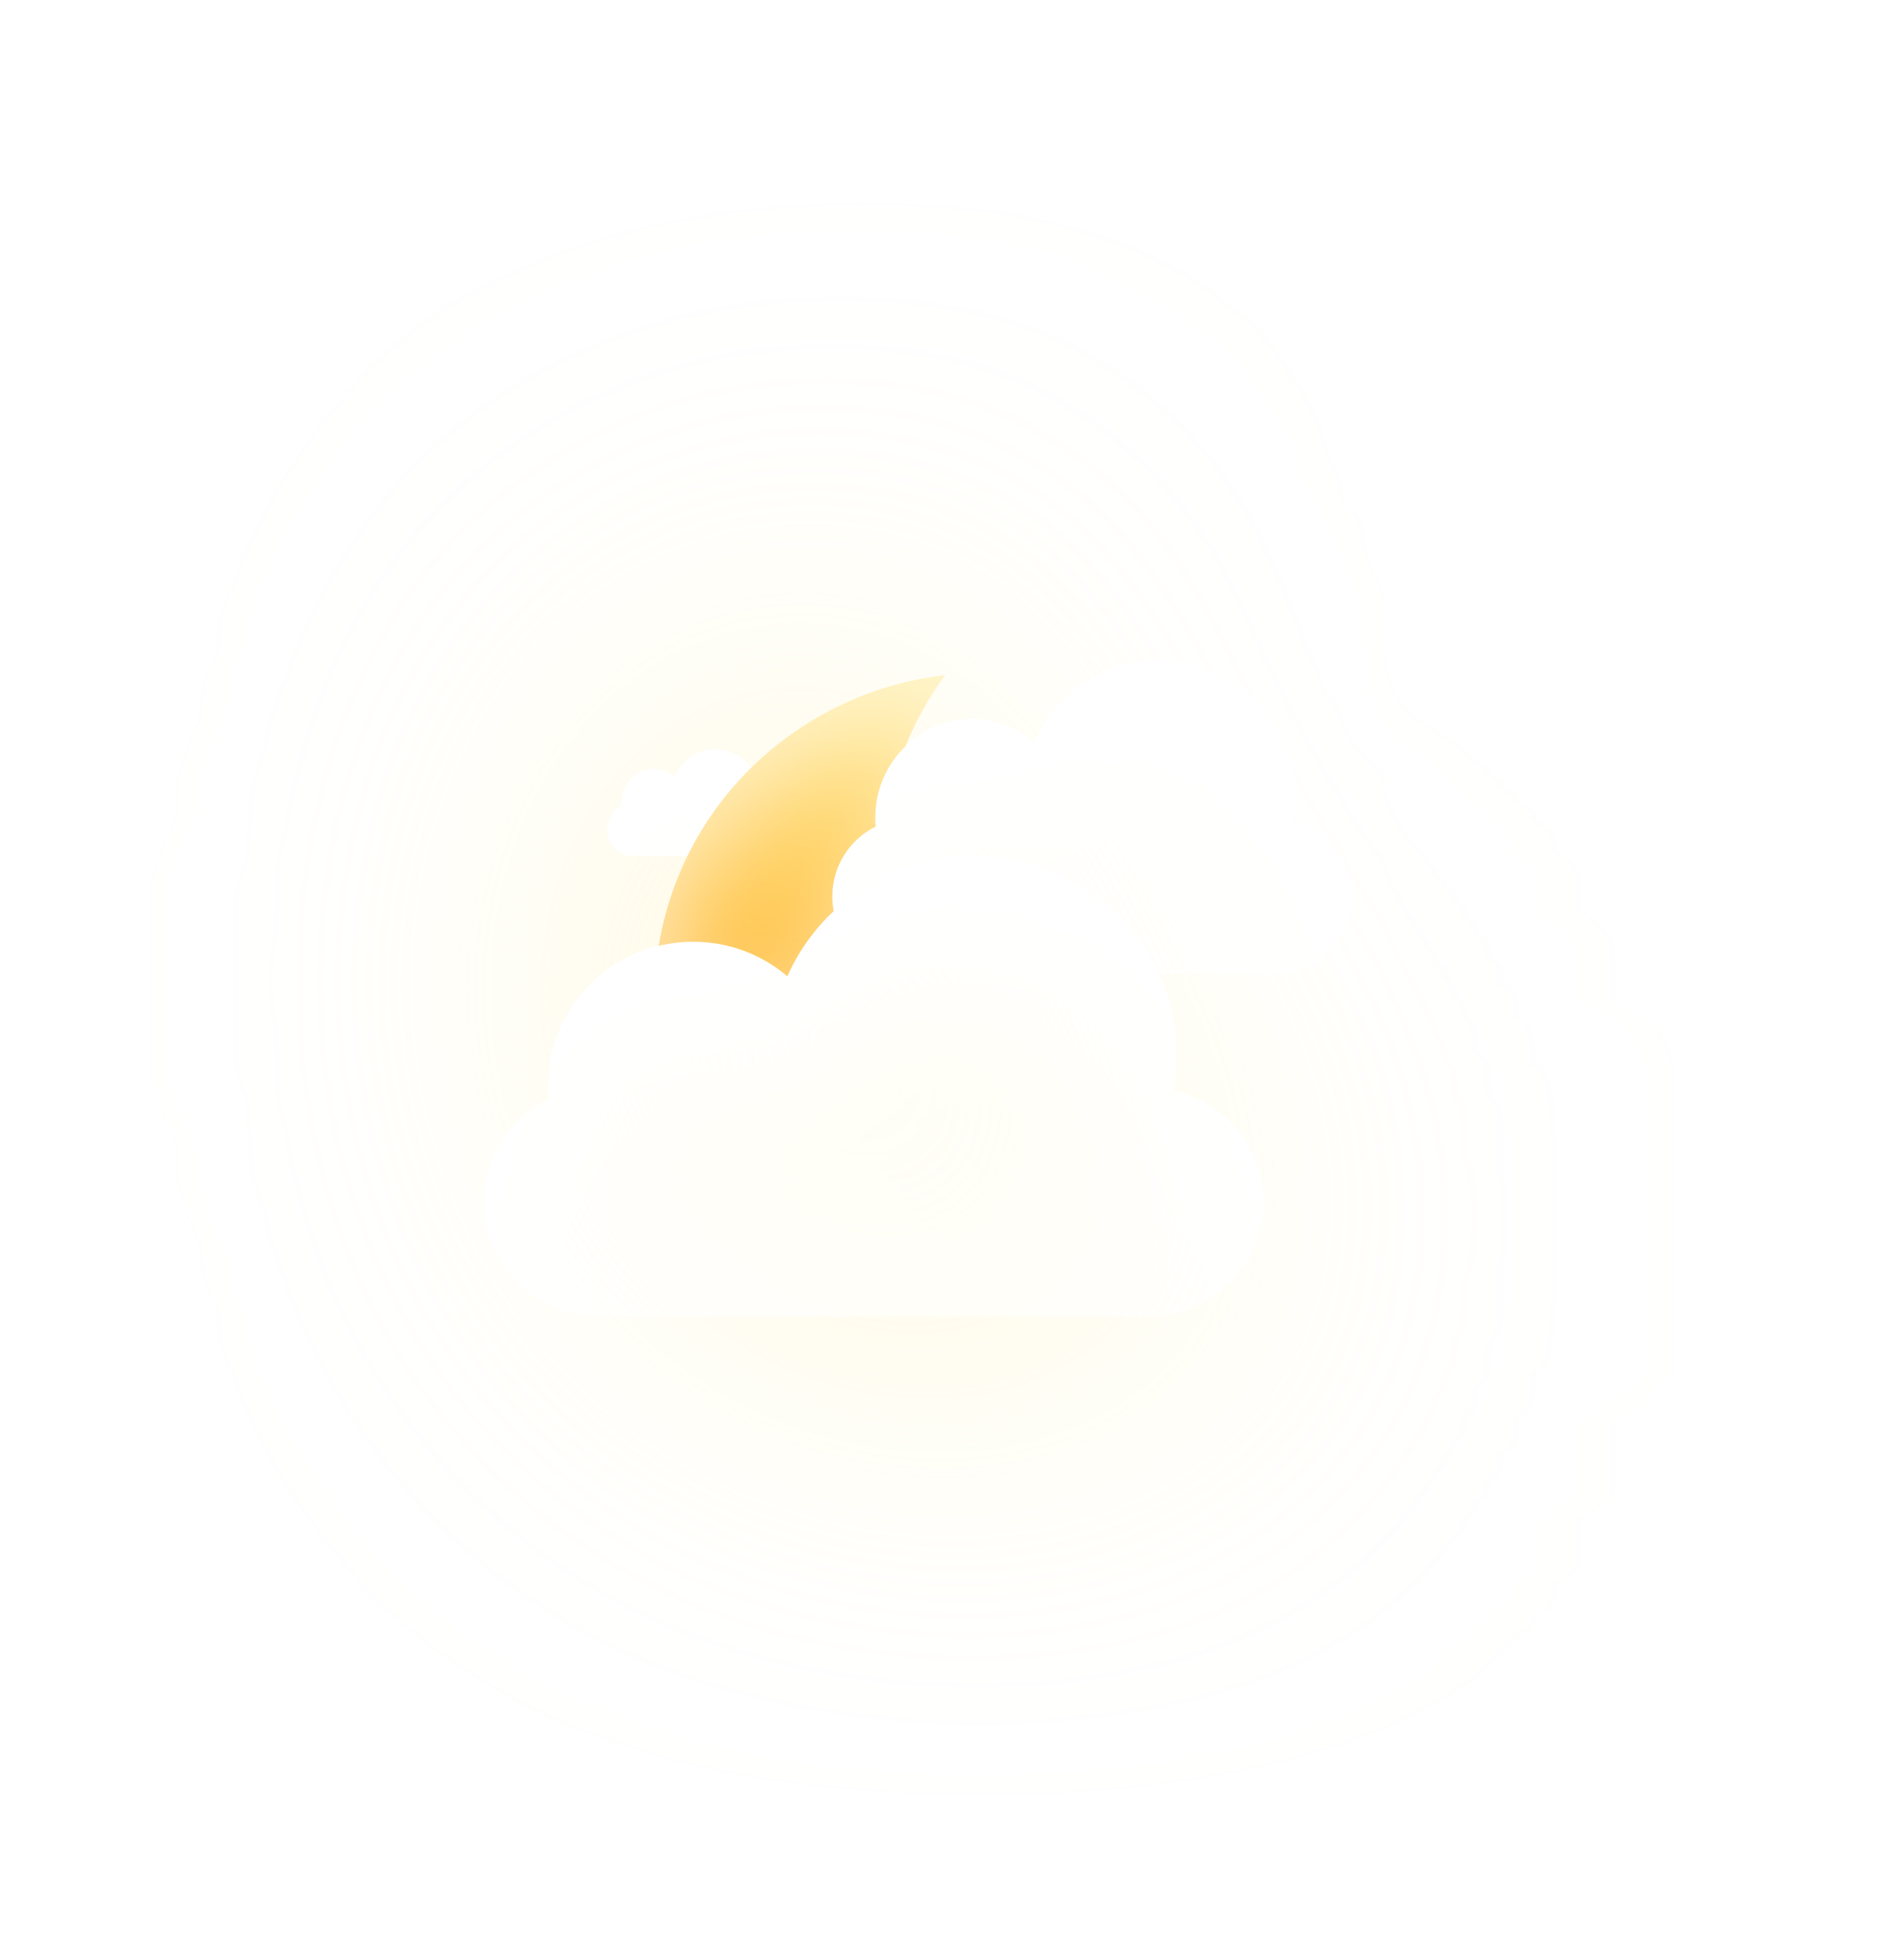
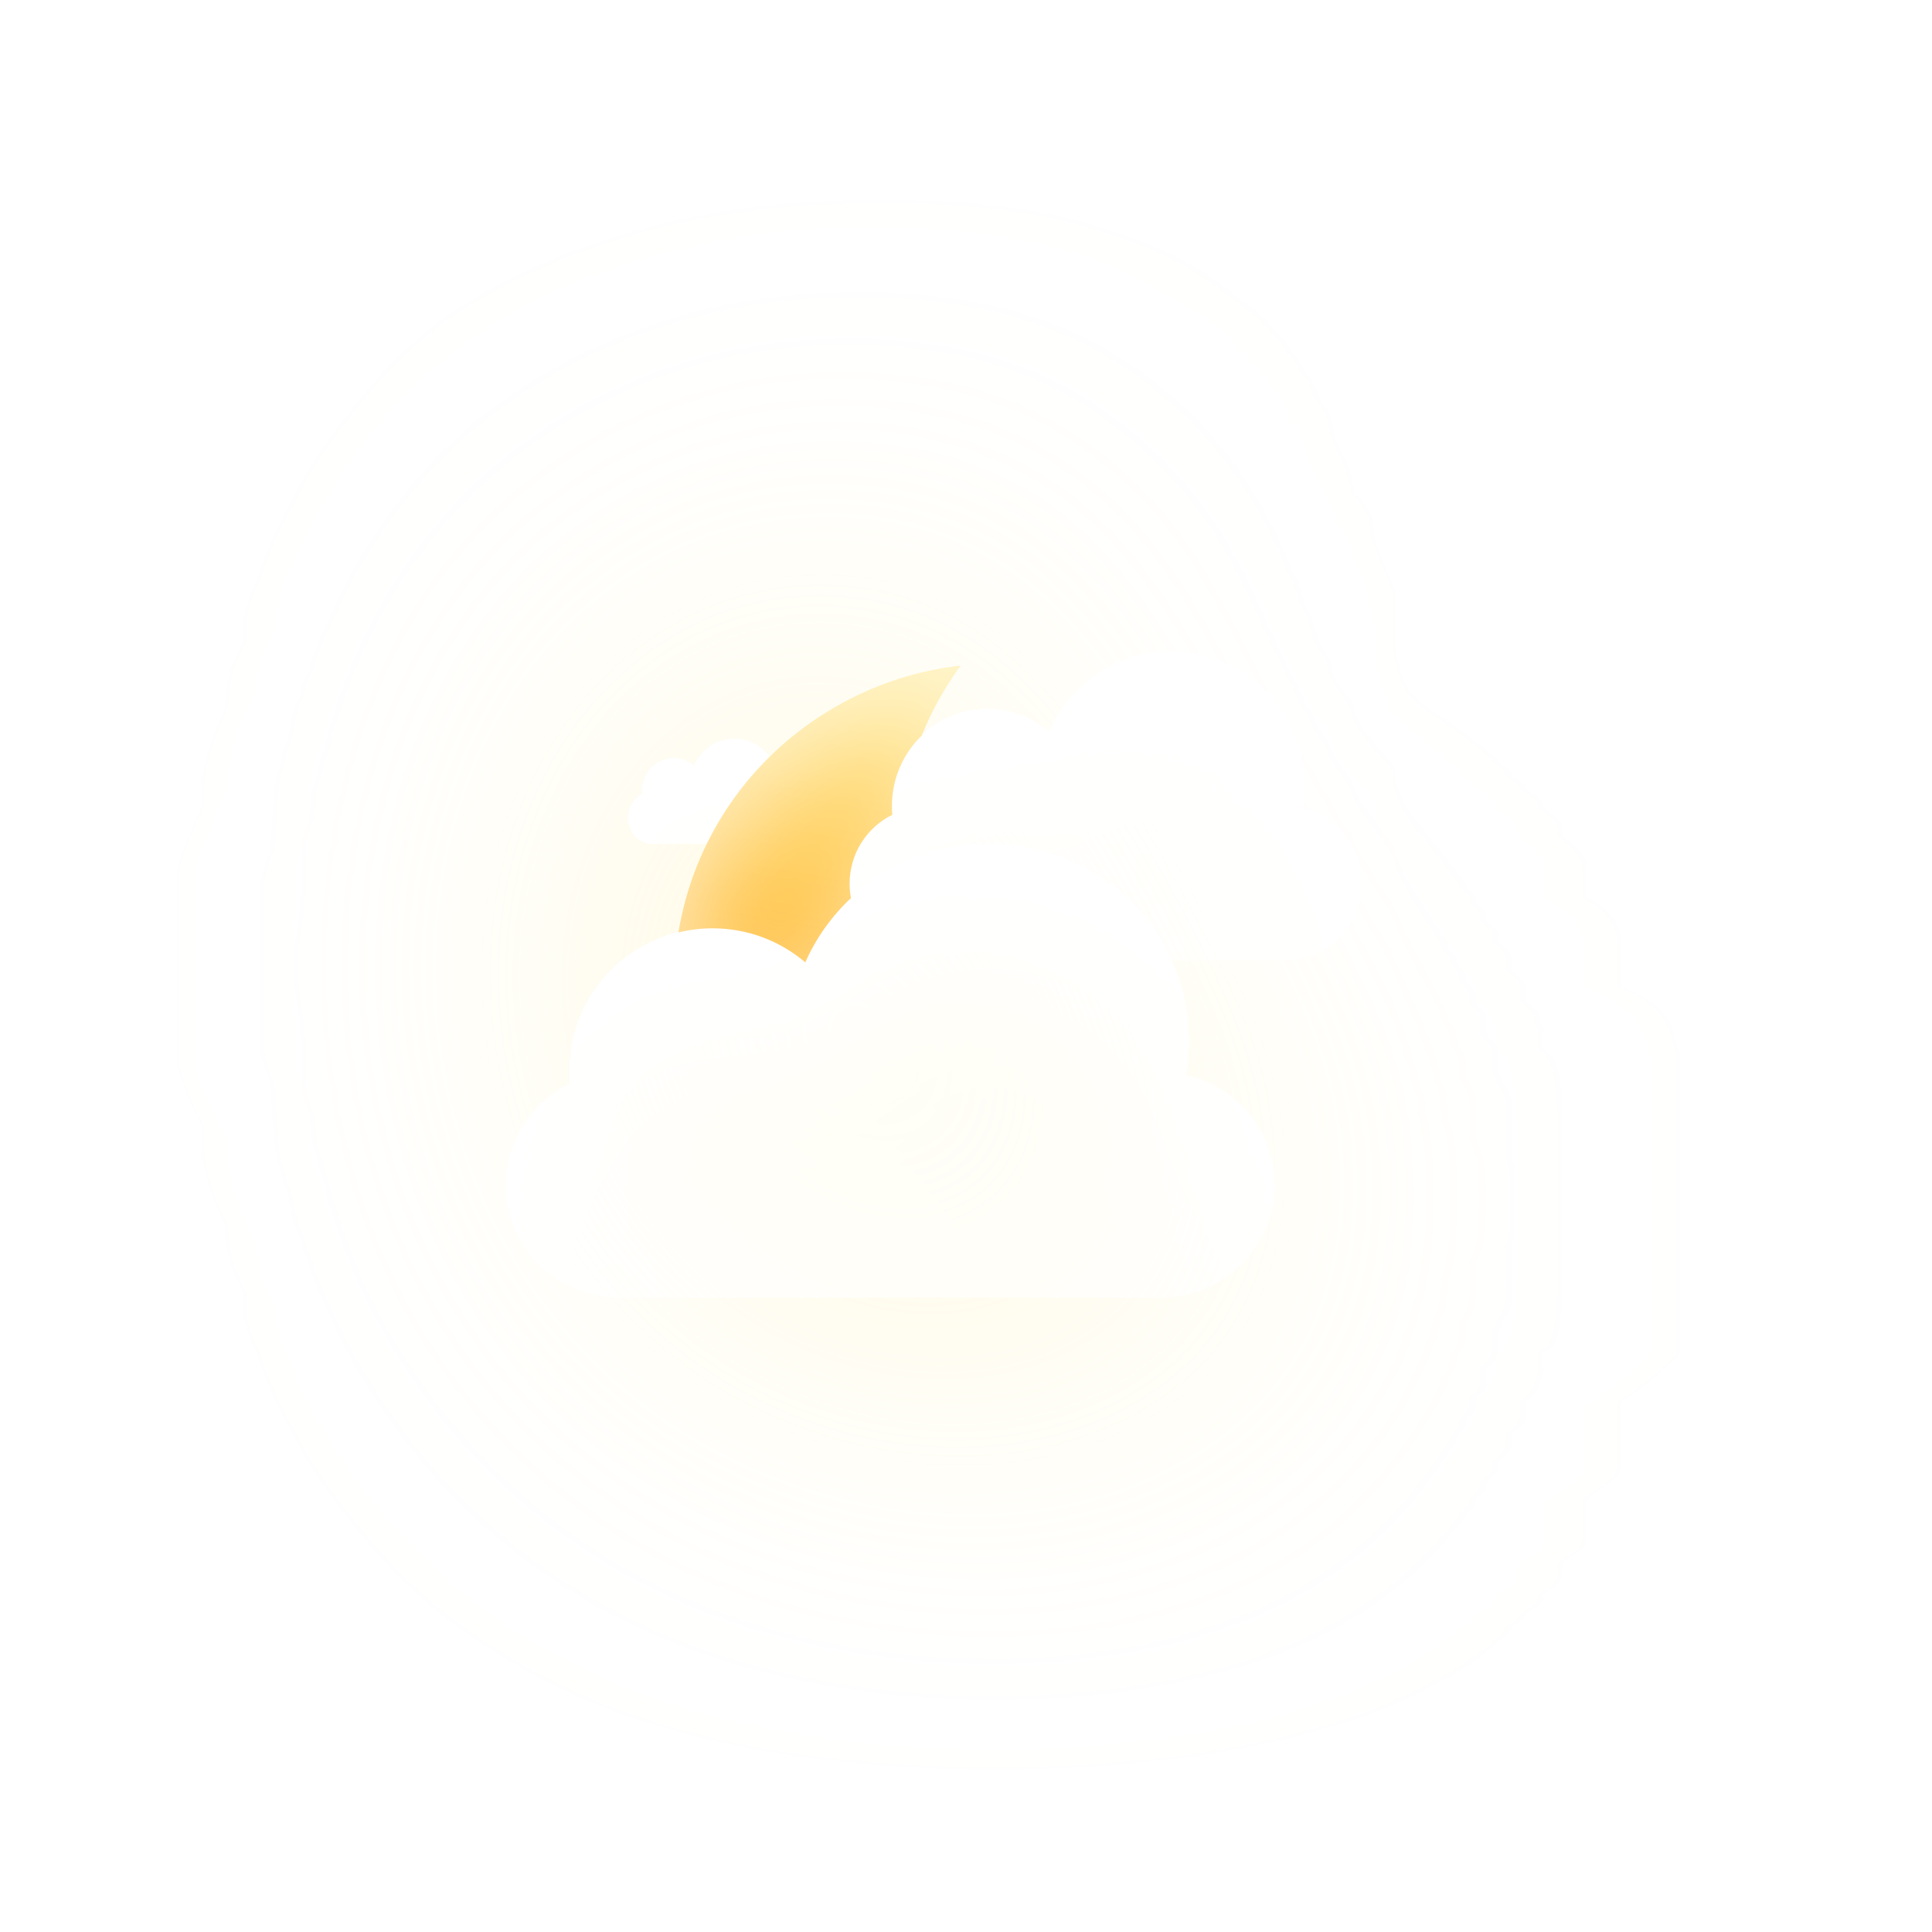
- <svg xmlns="http://www.w3.org/2000/svg" width="161" height="166" viewBox="0 0 161 166" fill="none">
+ <svg xmlns="http://www.w3.org/2000/svg" width="250" height="250" viewBox="0 0 161 166" fill="none">
  <g opacity="0.5" filter="url(#filter0_f_303_726)">
    <path d="M80.69 53.306C73.92 62.499 72.746 75.045 78.718 85.391C84.691 95.736 96.143 100.992 107.49 99.725C105.077 103 101.954 105.85 98.19 108.023C83.864 116.295 65.683 111.625 57.582 97.594C49.481 83.562 54.527 65.482 68.854 57.211C72.617 55.038 76.647 53.758 80.69 53.306Z" fill="#FFEE94" />
  </g>
  <g filter="url(#filter1_i_303_726)">
    <path d="M64.326 68.087C64.363 67.867 64.382 67.641 64.382 67.41C64.382 65.251 62.692 63.5 60.607 63.5C59.058 63.5 57.726 64.468 57.145 65.851C56.674 65.43 56.062 65.176 55.395 65.176C53.906 65.176 52.698 66.44 52.698 68C52.698 68.087 52.702 68.173 52.709 68.258C51.993 68.621 51.5 69.384 51.5 70.266C51.5 71.5 52.466 72.5 53.657 72.5H63.843C65.034 72.5 66 71.5 66 70.266C66 69.203 65.285 68.314 64.326 68.087Z" fill="url(#paint0_linear_303_726)" />
  </g>
  <g filter="url(#filter2_i_303_726)">
    <path d="M99.38 92.378C99.549 91.425 99.636 90.445 99.636 89.445C99.636 80.087 91.944 72.5 82.454 72.5C75.4 72.5 69.339 76.693 66.692 82.689C64.549 80.864 61.767 79.762 58.727 79.762C51.949 79.762 46.455 85.241 46.455 92C46.455 92.376 46.472 92.749 46.505 93.117C43.245 94.691 41 97.996 41 101.817C41 107.165 45.396 111.5 50.818 111.5H97.182C102.604 111.5 107 107.165 107 101.817C107 97.215 103.744 93.362 99.38 92.378Z" fill="url(#paint1_linear_303_726)" />
  </g>
  <g filter="url(#filter3_i_303_726)">
    <path d="M109.591 67.514C109.591 68.194 109.532 68.859 109.42 69.507C112.329 70.176 114.5 72.793 114.5 75.921C114.5 79.554 111.57 82.5 107.955 82.5H98.132C95.442 76.605 89.434 72.5 82.454 72.5C77.866 72.5 73.698 74.274 70.617 77.163C70.54 76.761 70.5 76.346 70.5 75.921C70.5 73.324 71.996 71.079 74.17 70.009C74.148 69.759 74.136 69.506 74.136 69.25C74.136 64.657 77.799 60.934 82.318 60.934C84.345 60.934 86.199 61.683 87.628 62.924C89.392 58.849 93.433 56 98.136 56C104.463 56 109.591 61.155 109.591 67.514Z" fill="url(#paint2_linear_303_726)" />
  </g>
  <g filter="url(#filter4_i_303_726)">
    <path d="M76.697 63.207C77.552 61.083 78.678 59.055 80.059 57.18C76.369 57.592 72.69 58.761 69.254 60.744C61.776 65.062 57.068 72.307 55.79 80.115C56.731 79.884 57.715 79.762 58.727 79.762C61.767 79.762 64.549 80.864 66.692 82.689C67.618 80.593 68.96 78.717 70.617 77.163C70.54 76.761 70.5 76.346 70.5 75.921C70.5 73.324 71.996 71.079 74.17 70.008C74.148 69.759 74.136 69.506 74.136 69.25C74.136 66.87 75.12 64.723 76.697 63.207Z" fill="url(#paint3_linear_303_726)" />
  </g>
  <defs>
    <filter id="filter0_f_303_726" x="0.717" y="0.306" width="159.773" height="164.807" filterUnits="userSpaceOnUse" color-interpolation-filters="sRGB">
      <feFlood flood-opacity="0" result="BackgroundImageFix" />
      <feBlend mode="normal" in="SourceGraphic" in2="BackgroundImageFix" result="shape" />
      <feGaussianBlur stdDeviation="26.5" result="effect1_foregroundBlur_303_726" />
    </filter>
    <filter id="filter1_i_303_726" x="51.5" y="63.5" width="14.5" height="19" filterUnits="userSpaceOnUse" color-interpolation-filters="sRGB">
      <feFlood flood-opacity="0" result="BackgroundImageFix" />
      <feBlend mode="normal" in="SourceGraphic" in2="BackgroundImageFix" result="shape" />
      <feColorMatrix in="SourceAlpha" type="matrix" values="0 0 0 0 0 0 0 0 0 0 0 0 0 0 0 0 0 0 127 0" result="hardAlpha" />
      <feOffset dy="11" />
      <feGaussianBlur stdDeviation="5" />
      <feComposite in2="hardAlpha" operator="arithmetic" k2="-1" k3="1" />
      <feColorMatrix type="matrix" values="0 0 0 0 1 0 0 0 0 1 0 0 0 0 1 0 0 0 1 0" />
      <feBlend mode="normal" in2="shape" result="effect1_innerShadow_303_726" />
    </filter>
    <filter id="filter2_i_303_726" x="41" y="72.5" width="66" height="49" filterUnits="userSpaceOnUse" color-interpolation-filters="sRGB">
      <feFlood flood-opacity="0" result="BackgroundImageFix" />
      <feBlend mode="normal" in="SourceGraphic" in2="BackgroundImageFix" result="shape" />
      <feColorMatrix in="SourceAlpha" type="matrix" values="0 0 0 0 0 0 0 0 0 0 0 0 0 0 0 0 0 0 127 0" result="hardAlpha" />
      <feOffset dy="11" />
      <feGaussianBlur stdDeviation="5" />
      <feComposite in2="hardAlpha" operator="arithmetic" k2="-1" k3="1" />
      <feColorMatrix type="matrix" values="0 0 0 0 1 0 0 0 0 1 0 0 0 0 1 0 0 0 1 0" />
      <feBlend mode="normal" in2="shape" result="effect1_innerShadow_303_726" />
    </filter>
    <filter id="filter3_i_303_726" x="70.5" y="56" width="44" height="36.5" filterUnits="userSpaceOnUse" color-interpolation-filters="sRGB">
      <feFlood flood-opacity="0" result="BackgroundImageFix" />
      <feBlend mode="normal" in="SourceGraphic" in2="BackgroundImageFix" result="shape" />
      <feColorMatrix in="SourceAlpha" type="matrix" values="0 0 0 0 0 0 0 0 0 0 0 0 0 0 0 0 0 0 127 0" result="hardAlpha" />
      <feOffset dy="11" />
      <feGaussianBlur stdDeviation="5" />
      <feComposite in2="hardAlpha" operator="arithmetic" k2="-1" k3="1" />
      <feColorMatrix type="matrix" values="0 0 0 0 1 0 0 0 0 1 0 0 0 0 1 0 0 0 1 0" />
      <feBlend mode="normal" in2="shape" result="effect1_innerShadow_303_726" />
    </filter>
    <filter id="filter4_i_303_726" x="55.79" y="57.18" width="24.27" height="29.509" filterUnits="userSpaceOnUse" color-interpolation-filters="sRGB">
      <feFlood flood-opacity="0" result="BackgroundImageFix" />
      <feBlend mode="normal" in="SourceGraphic" in2="BackgroundImageFix" result="shape" />
      <feColorMatrix in="SourceAlpha" type="matrix" values="0 0 0 0 0 0 0 0 0 0 0 0 0 0 0 0 0 0 127 0" result="hardAlpha" />
      <feOffset dy="4" />
      <feGaussianBlur stdDeviation="4" />
      <feComposite in2="hardAlpha" operator="arithmetic" k2="-1" k3="1" />
      <feColorMatrix type="matrix" values="0 0 0 0 1 0 0 0 0 1 0 0 0 0 1 0 0 0 0.55 0" />
      <feBlend mode="normal" in2="shape" result="effect1_innerShadow_303_726" />
    </filter>
    <linearGradient id="paint0_linear_303_726" x1="52.422" y1="71.696" x2="67.512" y2="60.904" gradientUnits="userSpaceOnUse">
      <stop stop-color="white" stop-opacity="0.65" />
      <stop offset="1" stop-color="white" stop-opacity="0.58" />
    </linearGradient>
    <linearGradient id="paint1_linear_303_726" x1="45.198" y1="108.018" x2="111.56" y2="58.162" gradientUnits="userSpaceOnUse">
      <stop stop-color="white" stop-opacity="0.65" />
      <stop offset="1" stop-color="white" stop-opacity="0.58" />
    </linearGradient>
    <linearGradient id="paint2_linear_303_726" x1="111.701" y1="80.134" x2="66.855" y2="47.078" gradientUnits="userSpaceOnUse">
      <stop stop-color="white" stop-opacity="0.65" />
      <stop offset="1" stop-color="white" stop-opacity="0.58" />
    </linearGradient>
    <linearGradient id="paint3_linear_303_726" x1="81.405" y1="52.73" x2="71.593" y2="112.142" gradientUnits="userSpaceOnUse">
      <stop stop-color="#FFEE94" />
      <stop offset="1" stop-color="#FF9900" />
    </linearGradient>
  </defs>
</svg>
